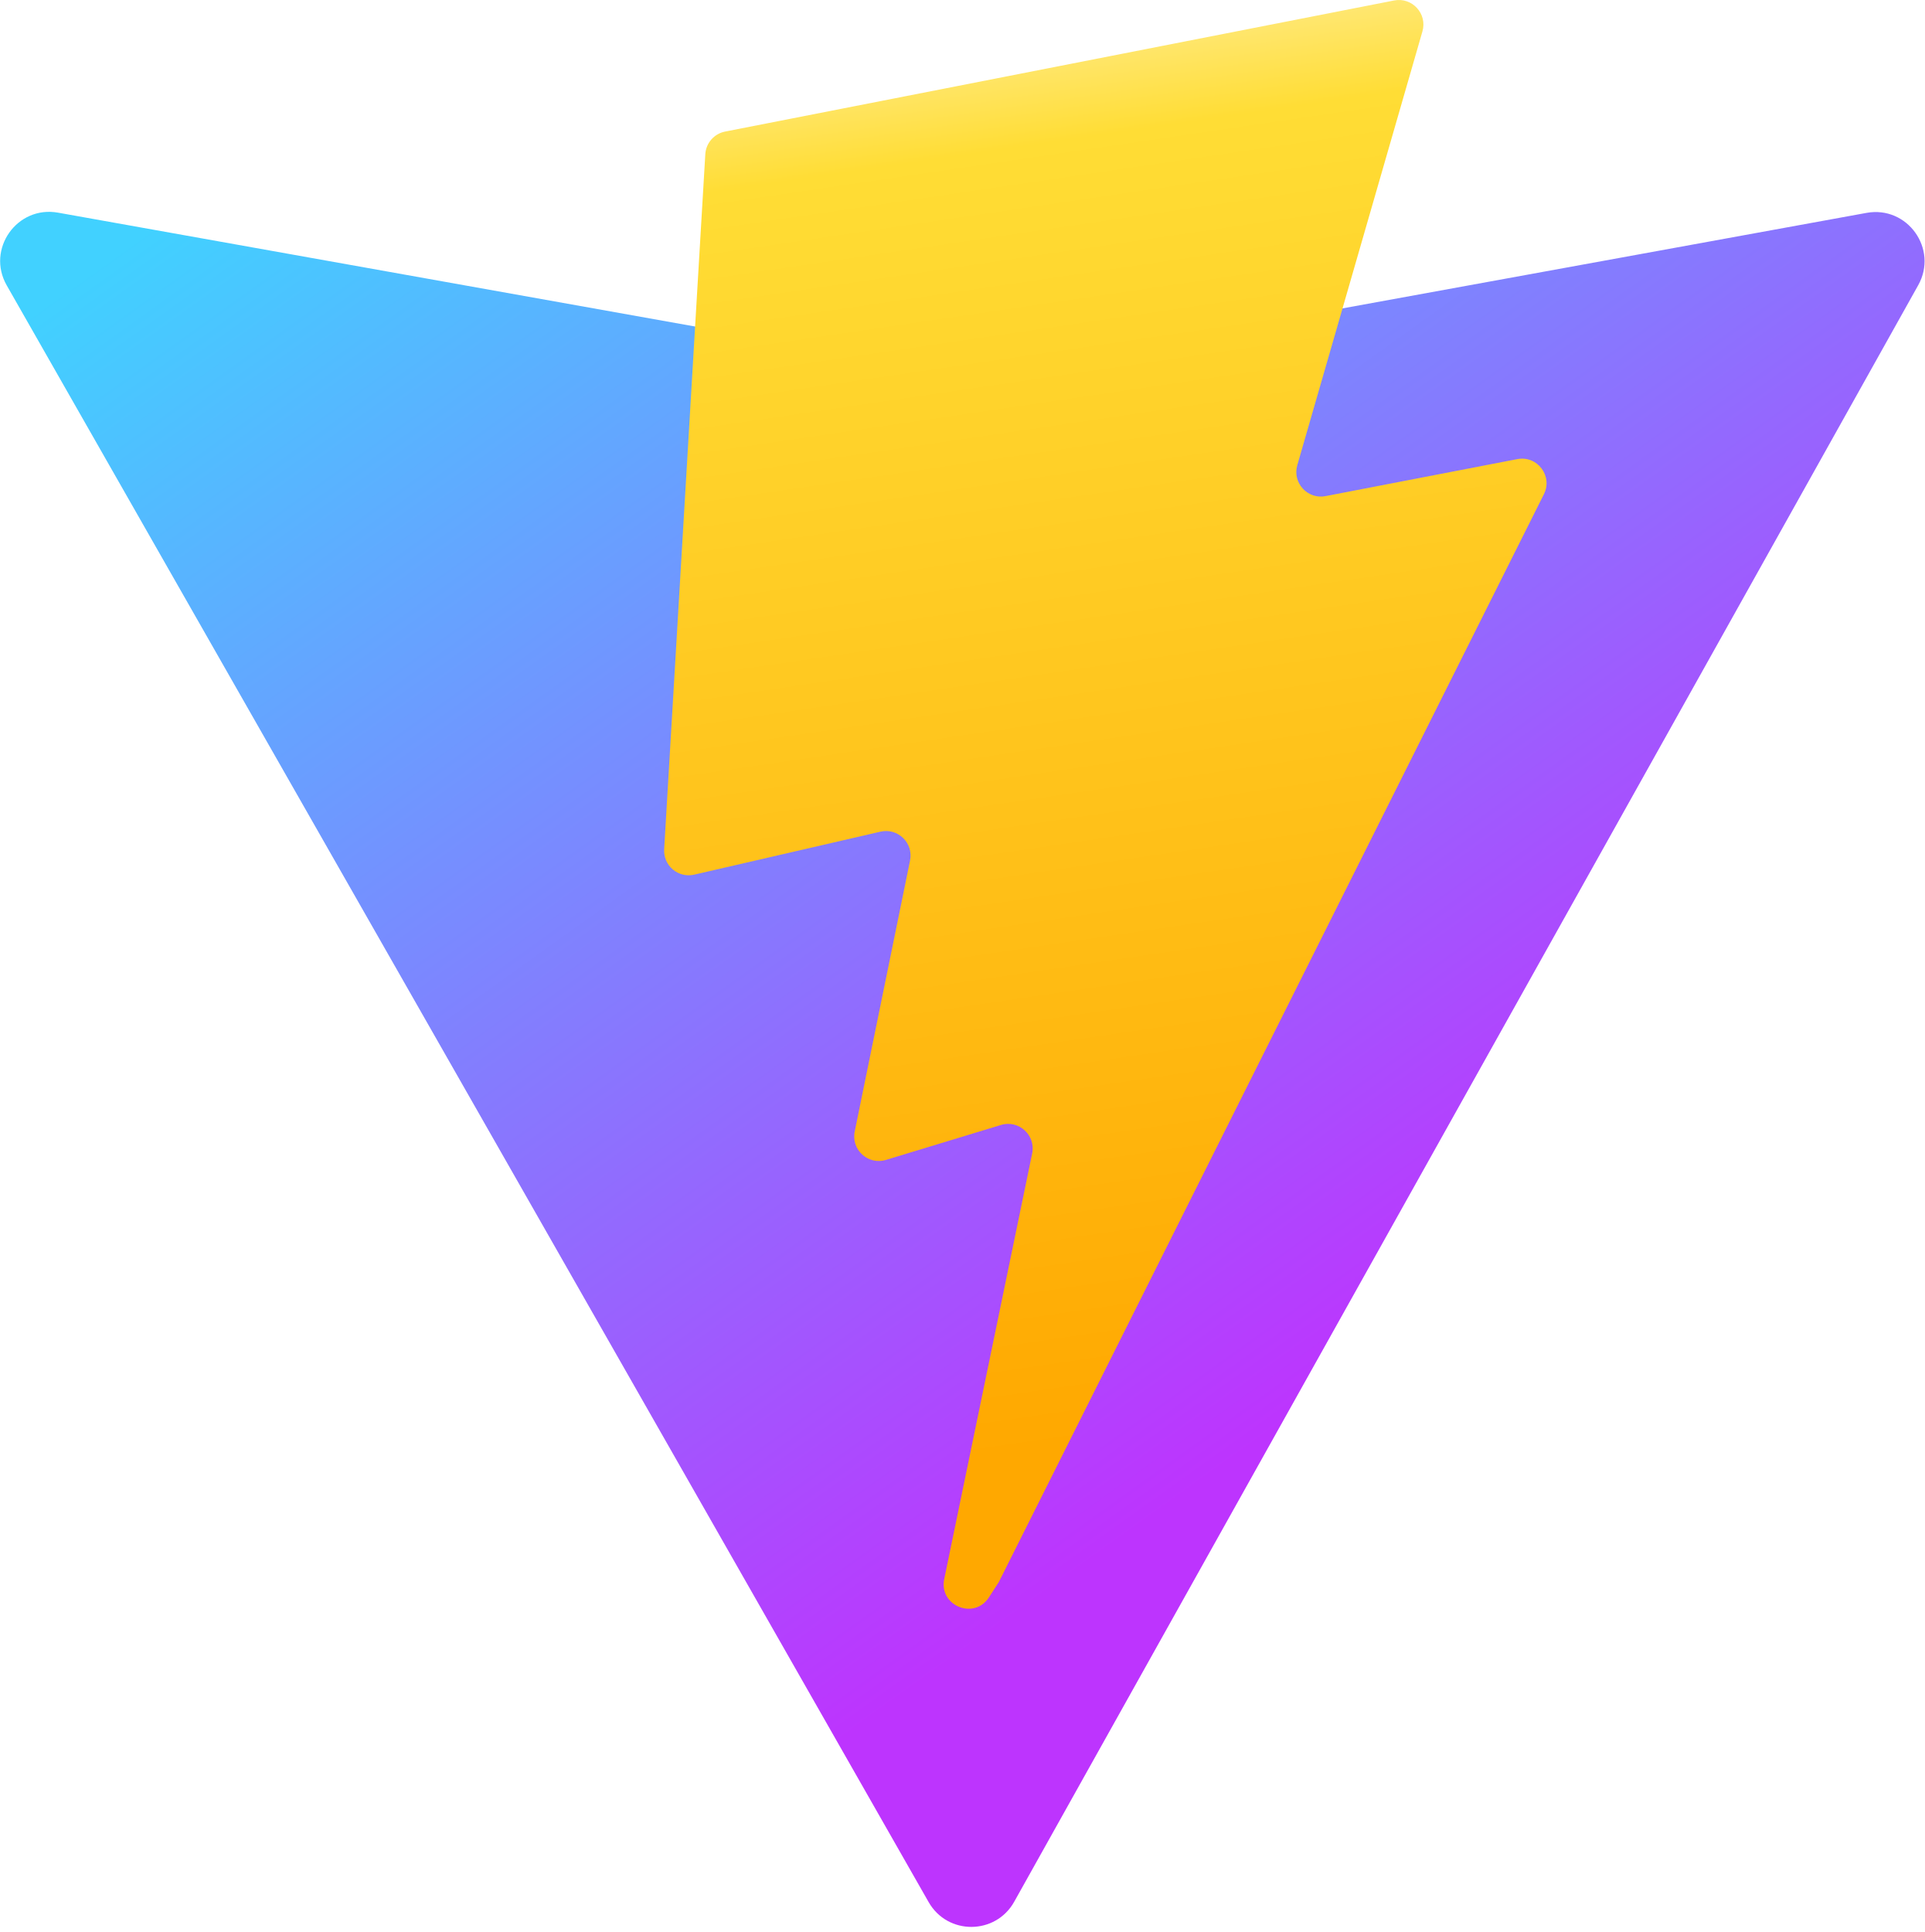
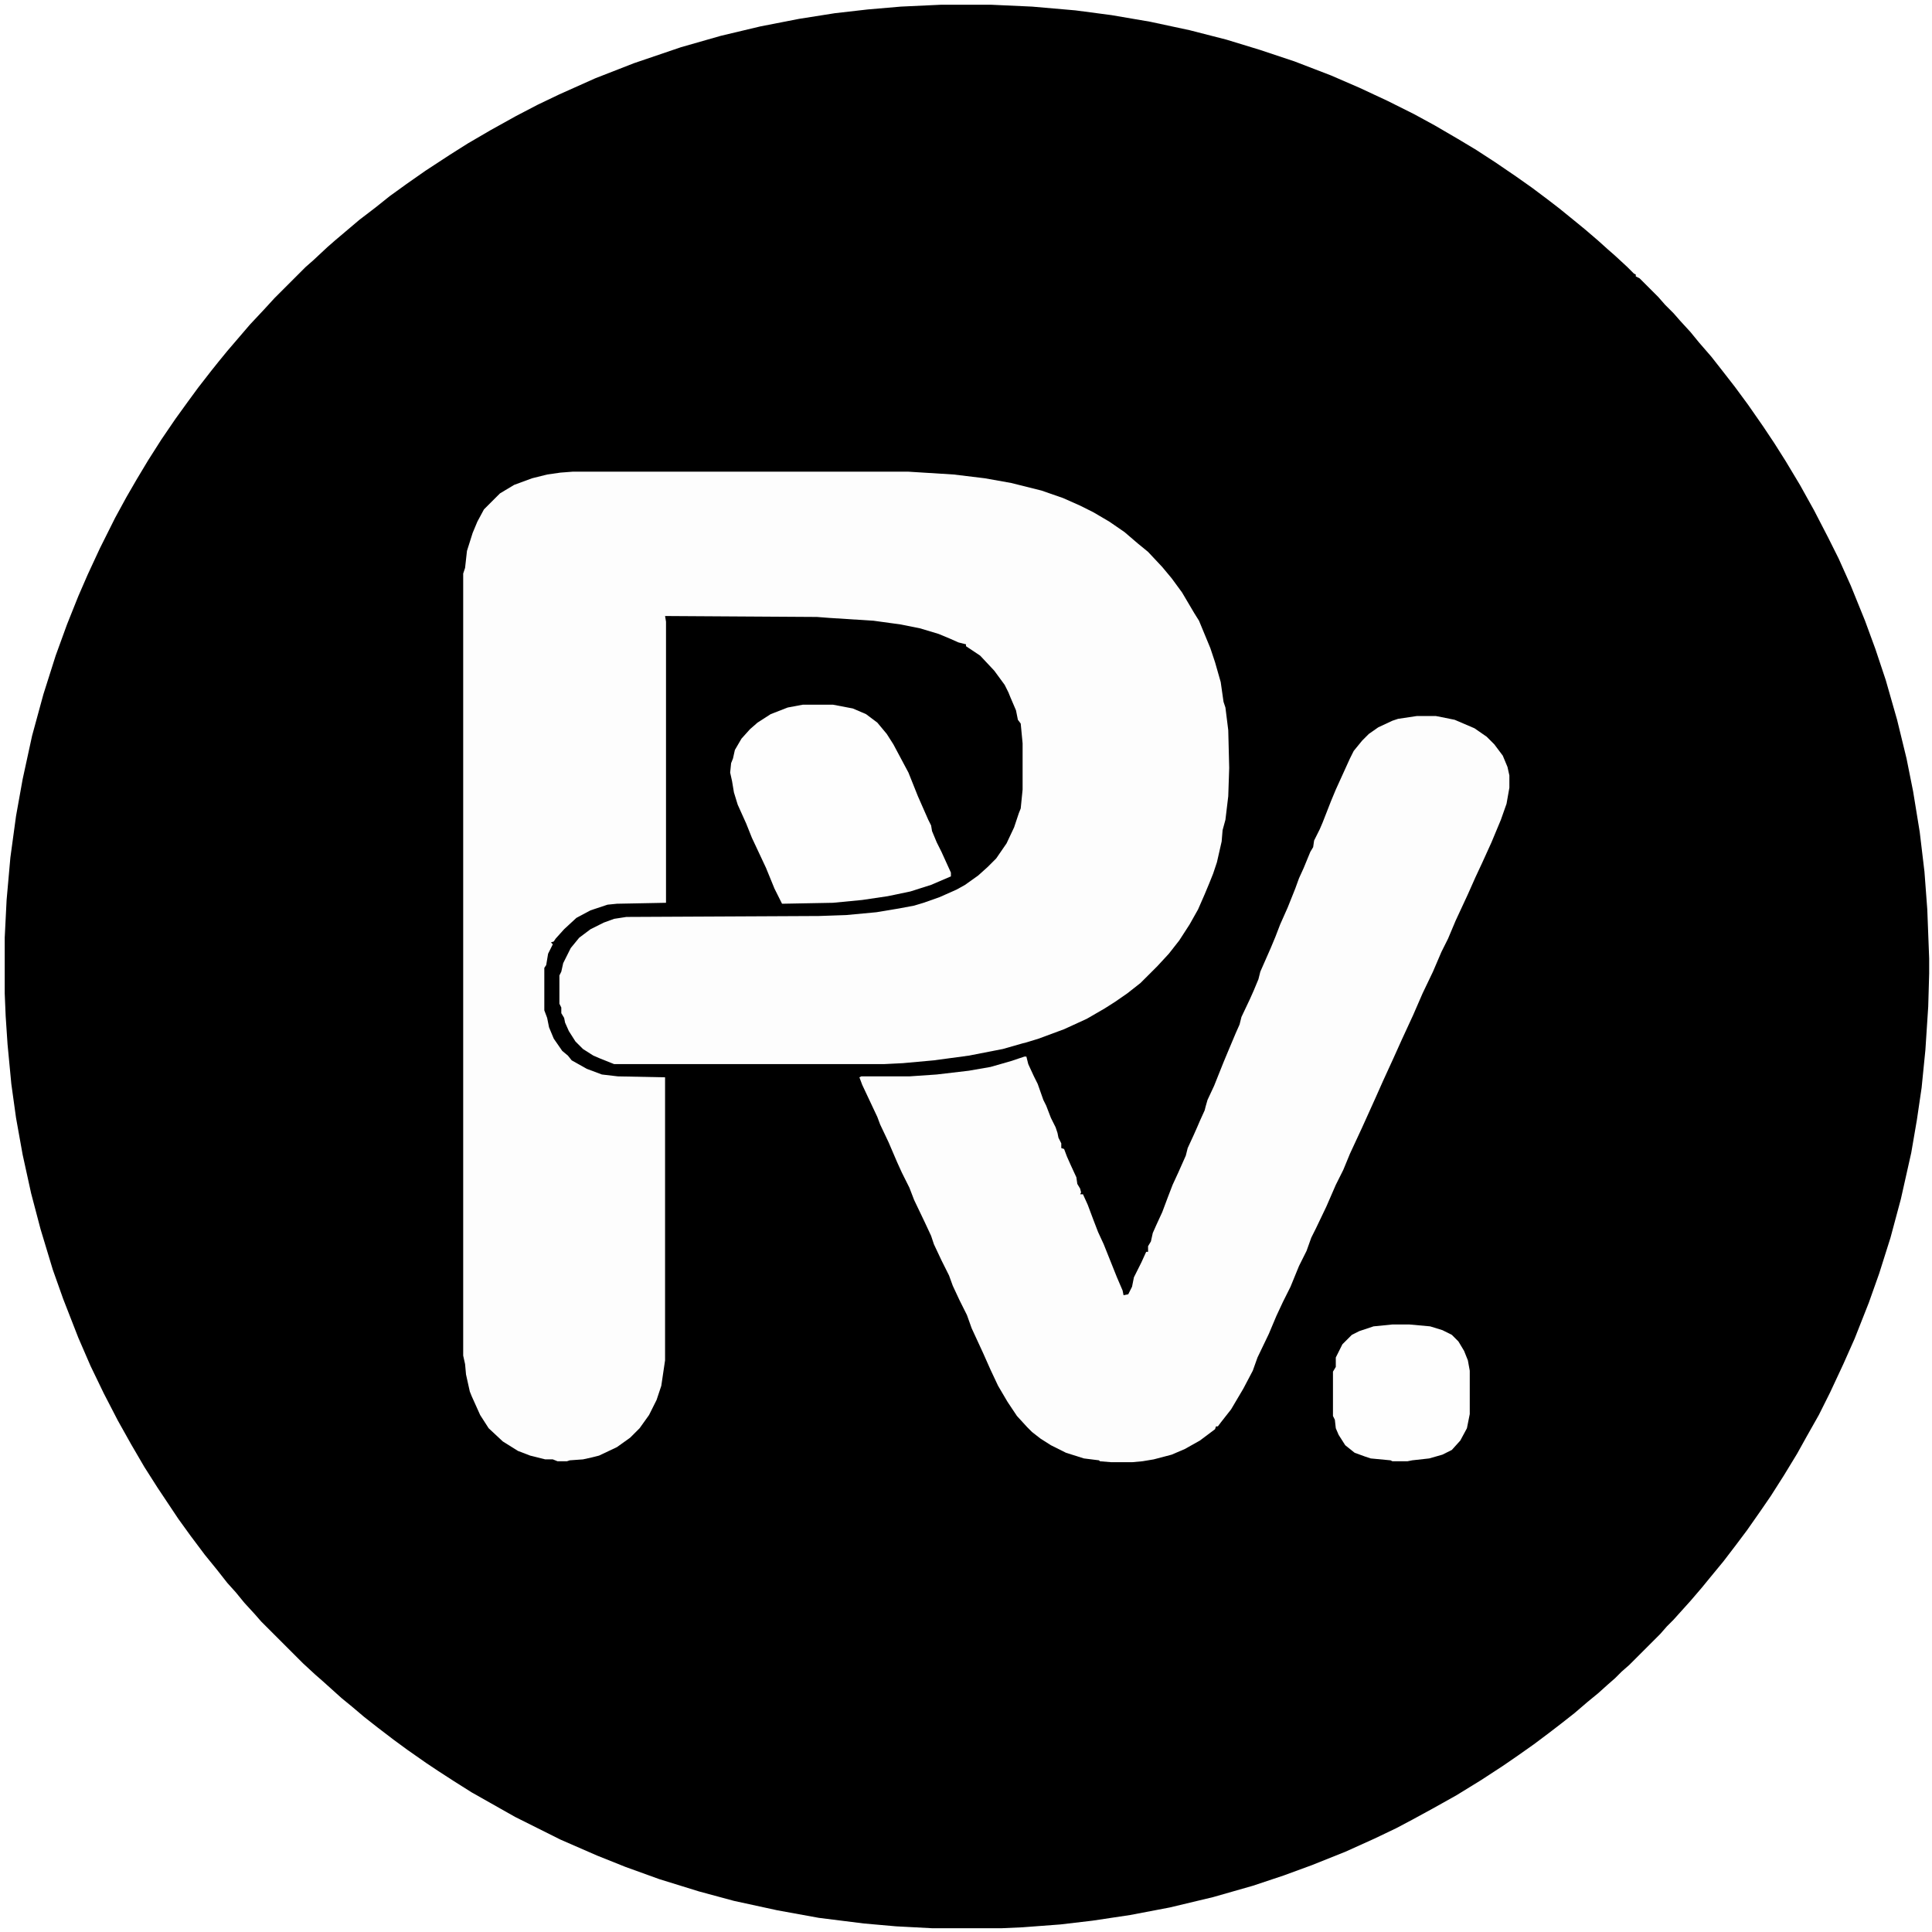
- <svg xmlns="http://www.w3.org/2000/svg" aria-hidden="true" role="img" class="iconify iconify--logos" width="31.88" height="32" preserveAspectRatio="xMidYMid meet" viewBox="0 0 256 257">
-   <defs>
-     <linearGradient id="IconifyId1813088fe1fbc01fb466" x1="-.828%" x2="57.636%" y1="7.652%" y2="78.411%">
-       <stop offset="0%" stop-color="#41D1FF" />
-       <stop offset="100%" stop-color="#BD34FE" />
-     </linearGradient>
-     <linearGradient id="IconifyId1813088fe1fbc01fb467" x1="43.376%" x2="50.316%" y1="2.242%" y2="89.03%">
-       <stop offset="0%" stop-color="#FFEA83" />
-       <stop offset="8.333%" stop-color="#FFDD35" />
-       <stop offset="100%" stop-color="#FFA800" />
-     </linearGradient>
-   </defs>
-   <path fill="url(#IconifyId1813088fe1fbc01fb466)" d="M255.153 37.938L134.897 252.976c-2.483 4.44-8.862 4.466-11.382.048L.875 37.958c-2.746-4.814 1.371-10.646 6.827-9.67l120.385 21.517a6.537 6.537 0 0 0 2.322-.004l117.867-21.483c5.438-.991 9.574 4.796 6.877 9.62Z" />
-   <path fill="url(#IconifyId1813088fe1fbc01fb467)" d="M185.432.063L96.44 17.501a3.268 3.268 0 0 0-2.634 3.014l-5.474 92.456a3.268 3.268 0 0 0 3.997 3.378l24.777-5.718c2.318-.535 4.413 1.507 3.936 3.838l-7.361 36.047c-.495 2.426 1.782 4.5 4.151 3.78l15.304-4.649c2.372-.72 4.652 1.36 4.15 3.788l-11.698 56.621c-.732 3.542 3.979 5.473 5.943 2.437l1.313-2.028l72.516-144.72c1.215-2.423-.88-5.186-3.54-4.672l-25.505 4.922c-2.396.462-4.435-1.77-3.759-4.114l16.646-57.705c.677-2.35-1.37-4.583-3.769-4.113Z" />
+ <svg xmlns="http://www.w3.org/2000/svg" version="1.1" viewBox="0 0 2048 2048" width="1280" height="1280">
+   <path transform="translate(998,5)" d="m0 0h52l44 2 46 4 38 5 41 7 42 9 39 10 36 11 36 12 39 15 30 13 30 14 28 14 22 12 24 14 20 12 20 13 22 15 17 12 16 12 13 10 16 13 11 9 14 12 10 9 8 7 13 12 7 7 2 1v2l4 2 20 20 7 8 9 9 7 8 11 12 9 11 13 15 11 14 14 18 14 19 16 23 12 18 12 19 15 25 15 27 15 29 11 22 13 29 15 37 11 30 11 33 12 42 10 41 7 35 7 43 5 42 3 40 2 52v16l-1 35-3 46-4 40-5 34-6 35-11 49-11 41-12 38-11 31-15 38-12 27-14 30-12 24-13 23-10 18-14 23-14 22-11 16-14 20-12 16-13 17-14 17-9 11-12 14-18 20-7 7-7 8-33 33-8 7-7 7-8 7-10 9-11 9-14 12-14 11-13 10-16 12-17 12-16 11-23 15-26 16-25 14-22 12-17 9-23 11-31 14-35 14-30 11-33 11-42 12-46 11-42 8-40 6-34 4-40 3-22 1h-74l-38-2-34-3-48-6-44-8-46-10-37-10-42-13-36-13-30-12-39-17-48-24-46-26-19-12-17-11-12-8-20-14-15-11-17-13-14-11-13-11-11-9-20-18-8-7-13-12-44-44-7-8-11-12-9-11-9-10-11-14-13-16-15-20-13-18-22-33-14-22-14-24-14-25-15-29-14-29-13-30-16-41-11-31-13-43-10-38-9-41-7-39-5-36-4-42-2-30-1-24v-59l2-40 4-45 6-44 7-39 10-46 12-44 13-41 12-33 12-30 10-23 13-28 16-32 12-22 11-19 12-20 14-22 15-22 13-18 11-15 14-18 8-10 9-11 24-28 15-16 11-12 33-33 8-7 15-14 8-7 26-22 17-13 15-12 18-13 20-14 26-17 19-12 24-14 27-15 23-12 23-11 38-17 41-16 50-17 42-12 42-10 41-8 38-6 35-4 35-3z" />
+   <path transform="translate(607,500)" d="m0 0h356l48 3 33 4 28 5 32 8 23 8 18 8 14 7 17 10 16 11 14 12 11 9 15 16 10 12 11 15 13 22 5 8 12 29 5 15 6 21 3 21 2 6 3 24 1 40-1 30-3 25-3 11-1 12-5 22-4 12-4 10-5 12-7 16-9 16-11 17-11 14-12 13-18 18-14 11-13 9-11 7-19 11-24 11-27 10-13 4-4 1-21 6-36 7-37 5-33 3-20 1h-286l-15-6-7-3-11-7-8-8-7-11-4-9-1-5-3-5v-6l-2-4v-30l2-4 2-9 8-16 9-11 12-9 14-7 11-4 13-2 204-1 29-1 32-3 24-4 16-3 10-3 17-6 18-8 9-5 14-10 10-9 9-9 11-16 8-17 5-15 2-5 2-20v-49l-2-21-3-4-2-10-6-14-2-5-4-8-11-15-15-16-15-10v-2l-8-2-9-4-12-5-20-6-20-4-29-4-47-3-13-1-161-1 1 6v298l-52 1-10 1-18 6-15 8-13 12-9 10-2 3-3 1 2 2-5 10-2 12-2 3v45l3 8 2 10 5 12 9 13 6 5 4 5 16 9 16 6 17 2 50 1v300l-4 27-5 15-8 16-10 14-10 10-14 10-19 9-8 2-9 2-14 1-3 1h-10l-5-2h-8l-16-4-13-5-16-10-15-14-9-14-9-20-2-5-4-18-1-11-2-9v-829l2-6 2-18 6-19 5-12 7-13 17-17 15-9 19-7 16-4 14-2z" fill="#FDFDFD" />
+   <path transform="translate(1502,759)" d="m0 0h20l20 4 21 9 13 9 8 8 9 12 5 12 2 9v13l-3 17-6 17-10 24-10 22-7 15-8 18-13 28-8 19-7 14-9 21-11 23-10 23-12 26-9 20-11 24-8 18-14 31-13 28-7 17-8 16-10 23-11 23-5 10-5 14-8 16-9 22-8 16-7 15-8 19-12 25-5 14-10 19-13 22-11 14-3 4h-2l-1 3-16 12-16 9-14 6-19 5-12 2-11 1h-22l-12-1-1-1-16-2-19-6-16-8-11-7-9-7-5-5-11-12-10-15-10-17-8-17-8-18-12-26-5-14-8-16-7-15-4-11-8-16-8-17-3-9-7-15-11-23-5-13-8-16-5-11-9-21-9-19-3-8-16-34-3-8 2-1h51l29-2 34-4 23-4 21-6 15-5h2l2 8 6 13 4 8 6 17 3 6 5 13 5 10 2 6 1 5 3 6v5l3 1 3 8 4 9 6 13 1 7 3 5 1 4-1 2h3l5 11 6 16 5 13 6 13 14 35 6 14 1 5 5-1 4-8 2-10 8-16 5-11h2v-6l3-5 2-9 4-9 6-13 6-16 5-13 6-13 8-18 2-8 6-13 4-9 3-7 5-11 1-4 2-7 7-15 10-25 5-12 8-19 4-9 2-8 9-19 4-9 5-12 2-8 11-25 5-12 5-13 8-18 8-20 4-11 5-11 7-17 3-5 1-7 6-12 3-7 9-23 5-12 15-33 4-8 9-11 7-7 10-7 15-7 6-2z" fill="#FDFDFD" />
+   <path transform="translate(851,747)" d="m0 0h32l21 4 14 6 12 9 10 12 7 11 16 30 10 25 11 25 3 6 1 6 5 12 5 10 10 22v4l-21 9-22 7-24 5-27 4-31 3-54 1-8-16-9-22-15-32-6-15-9-20-4-13-2-12-2-9 1-10 2-5 2-9 7-12 9-10 8-7 14-9 18-7z" fill="#FEFEFE" />
+   <path transform="translate(1476,1404)" d="m0 0h18l22 2 13 4 10 5 7 7 6 10 4 10 2 11v46l-3 15-7 13-9 10-10 5-14 4-18 2-5 1h-16l-2-1-21-2-6-2-11-4-10-8-7-11-3-7-1-9-2-4v-47l3-5v-10l7-14 10-10 8-4 15-5z" fill="#FEFEFE" />
</svg>
